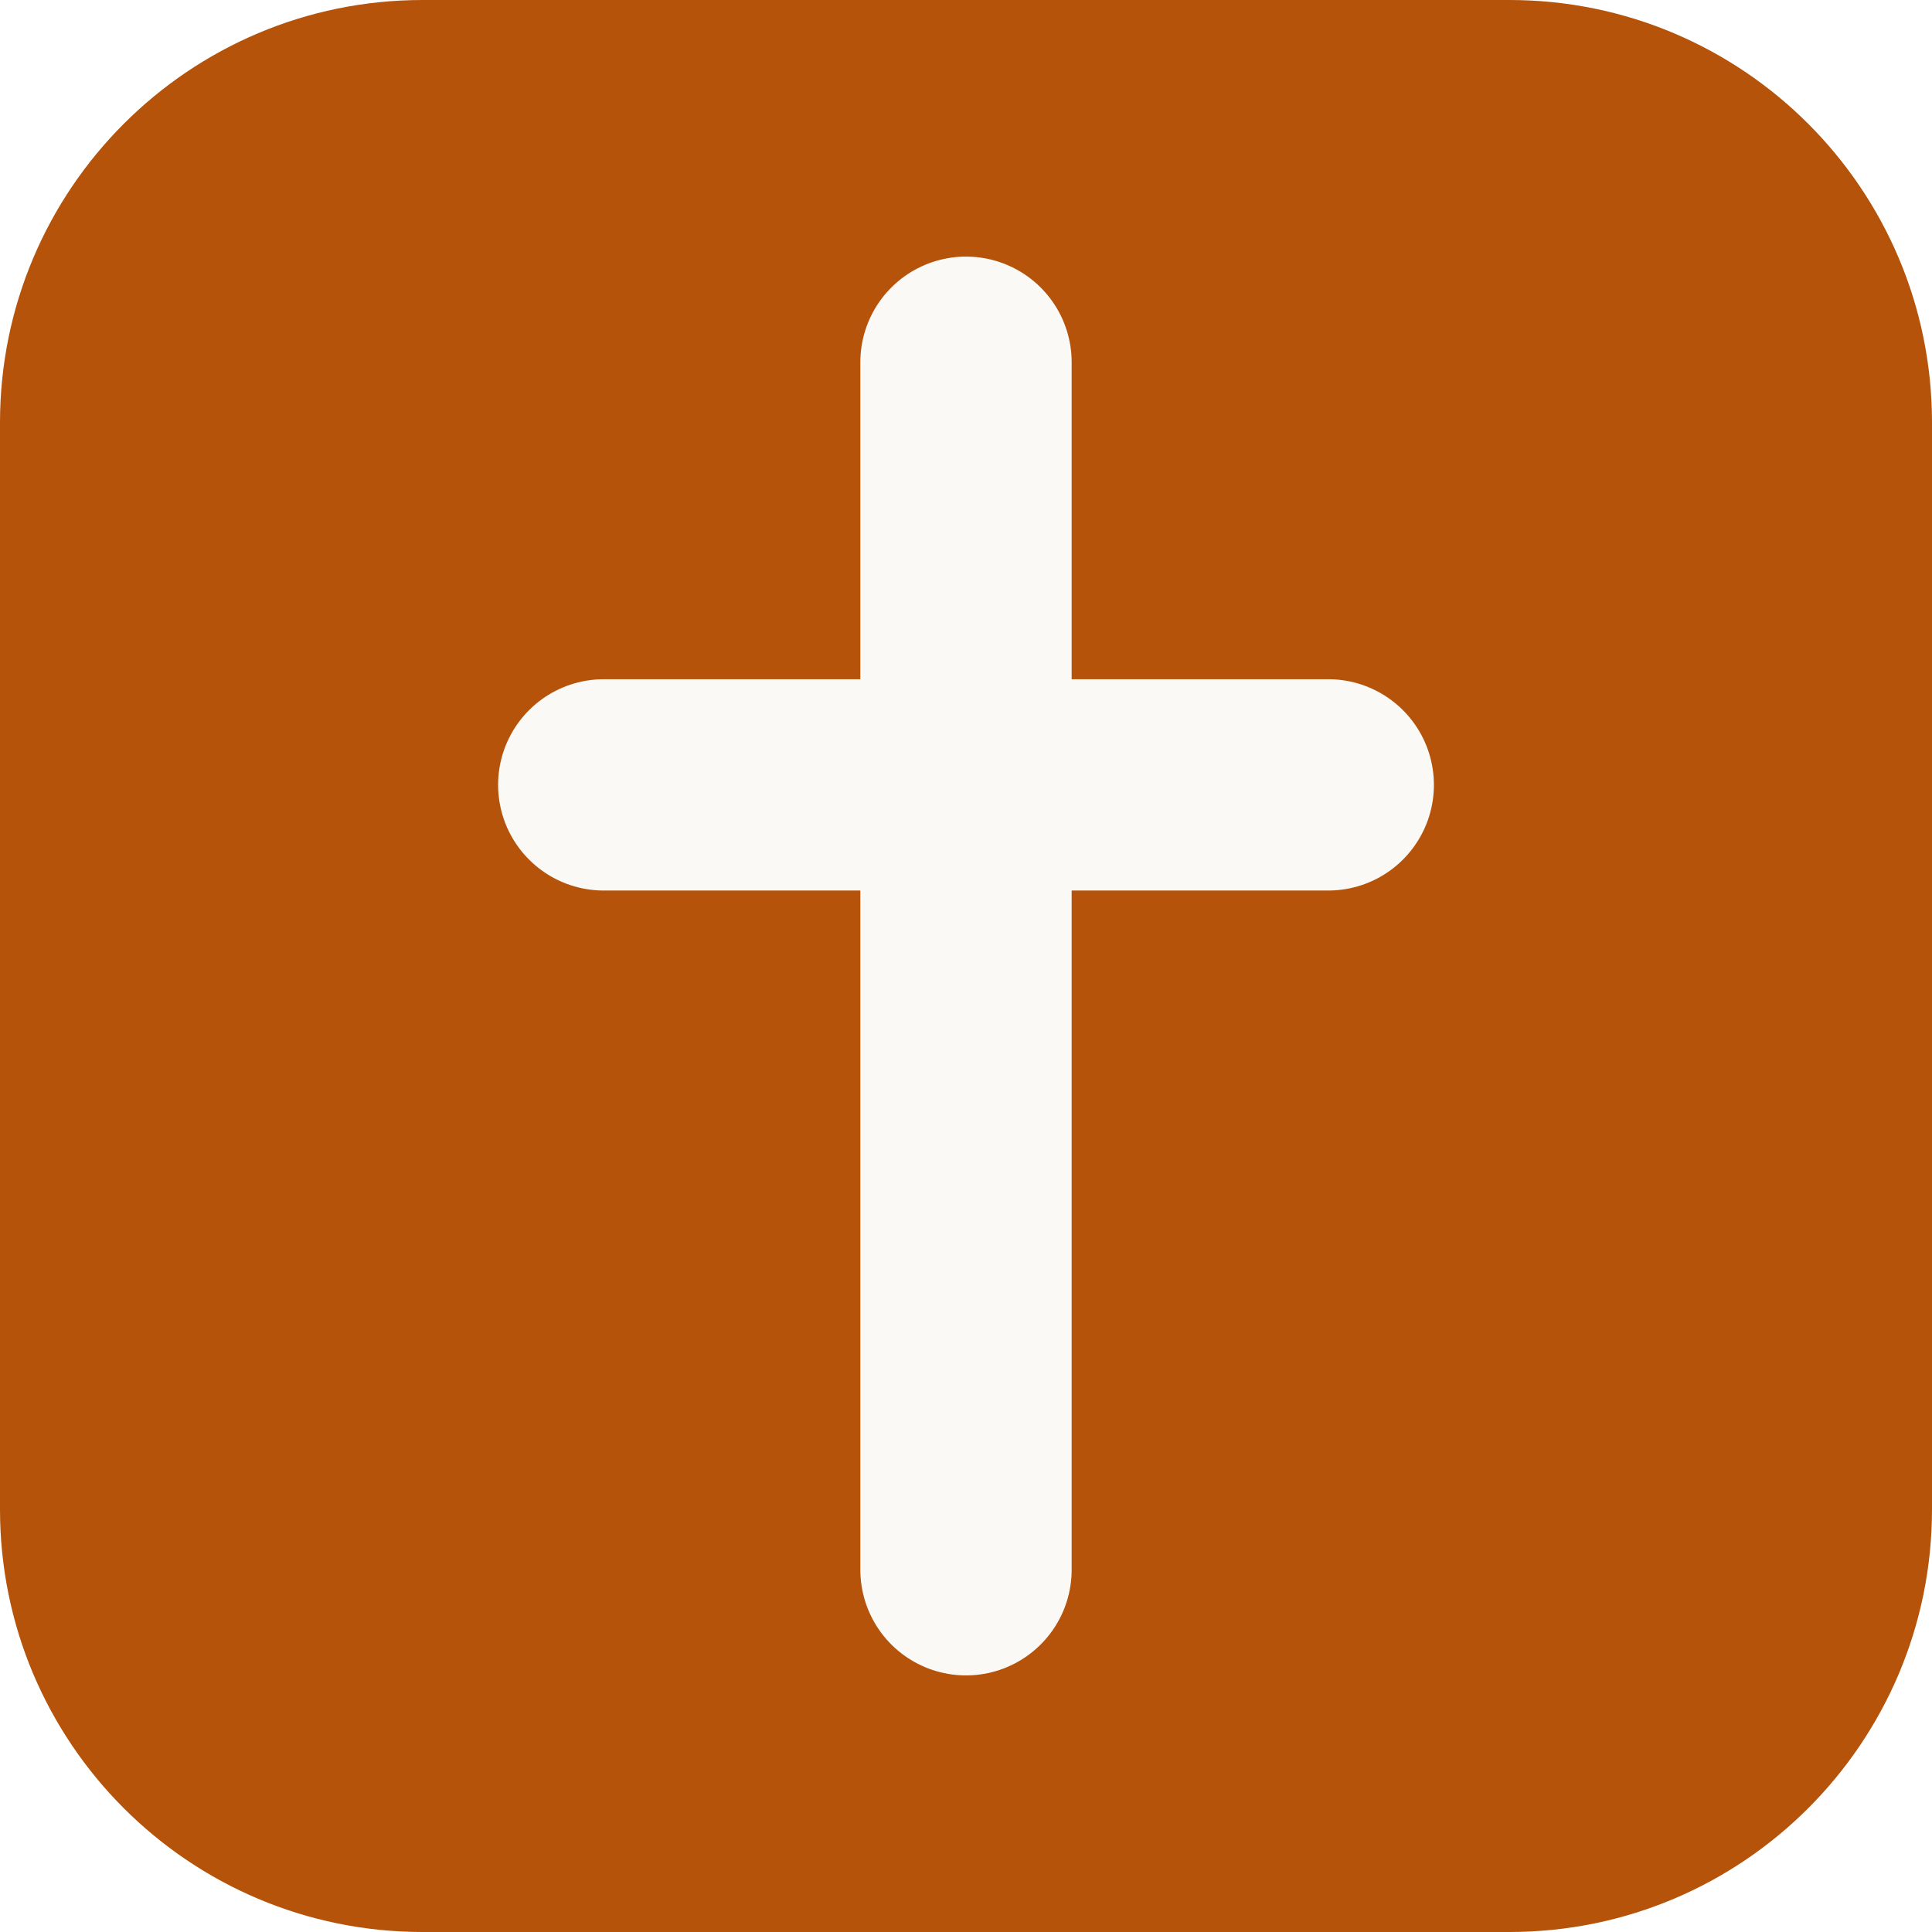
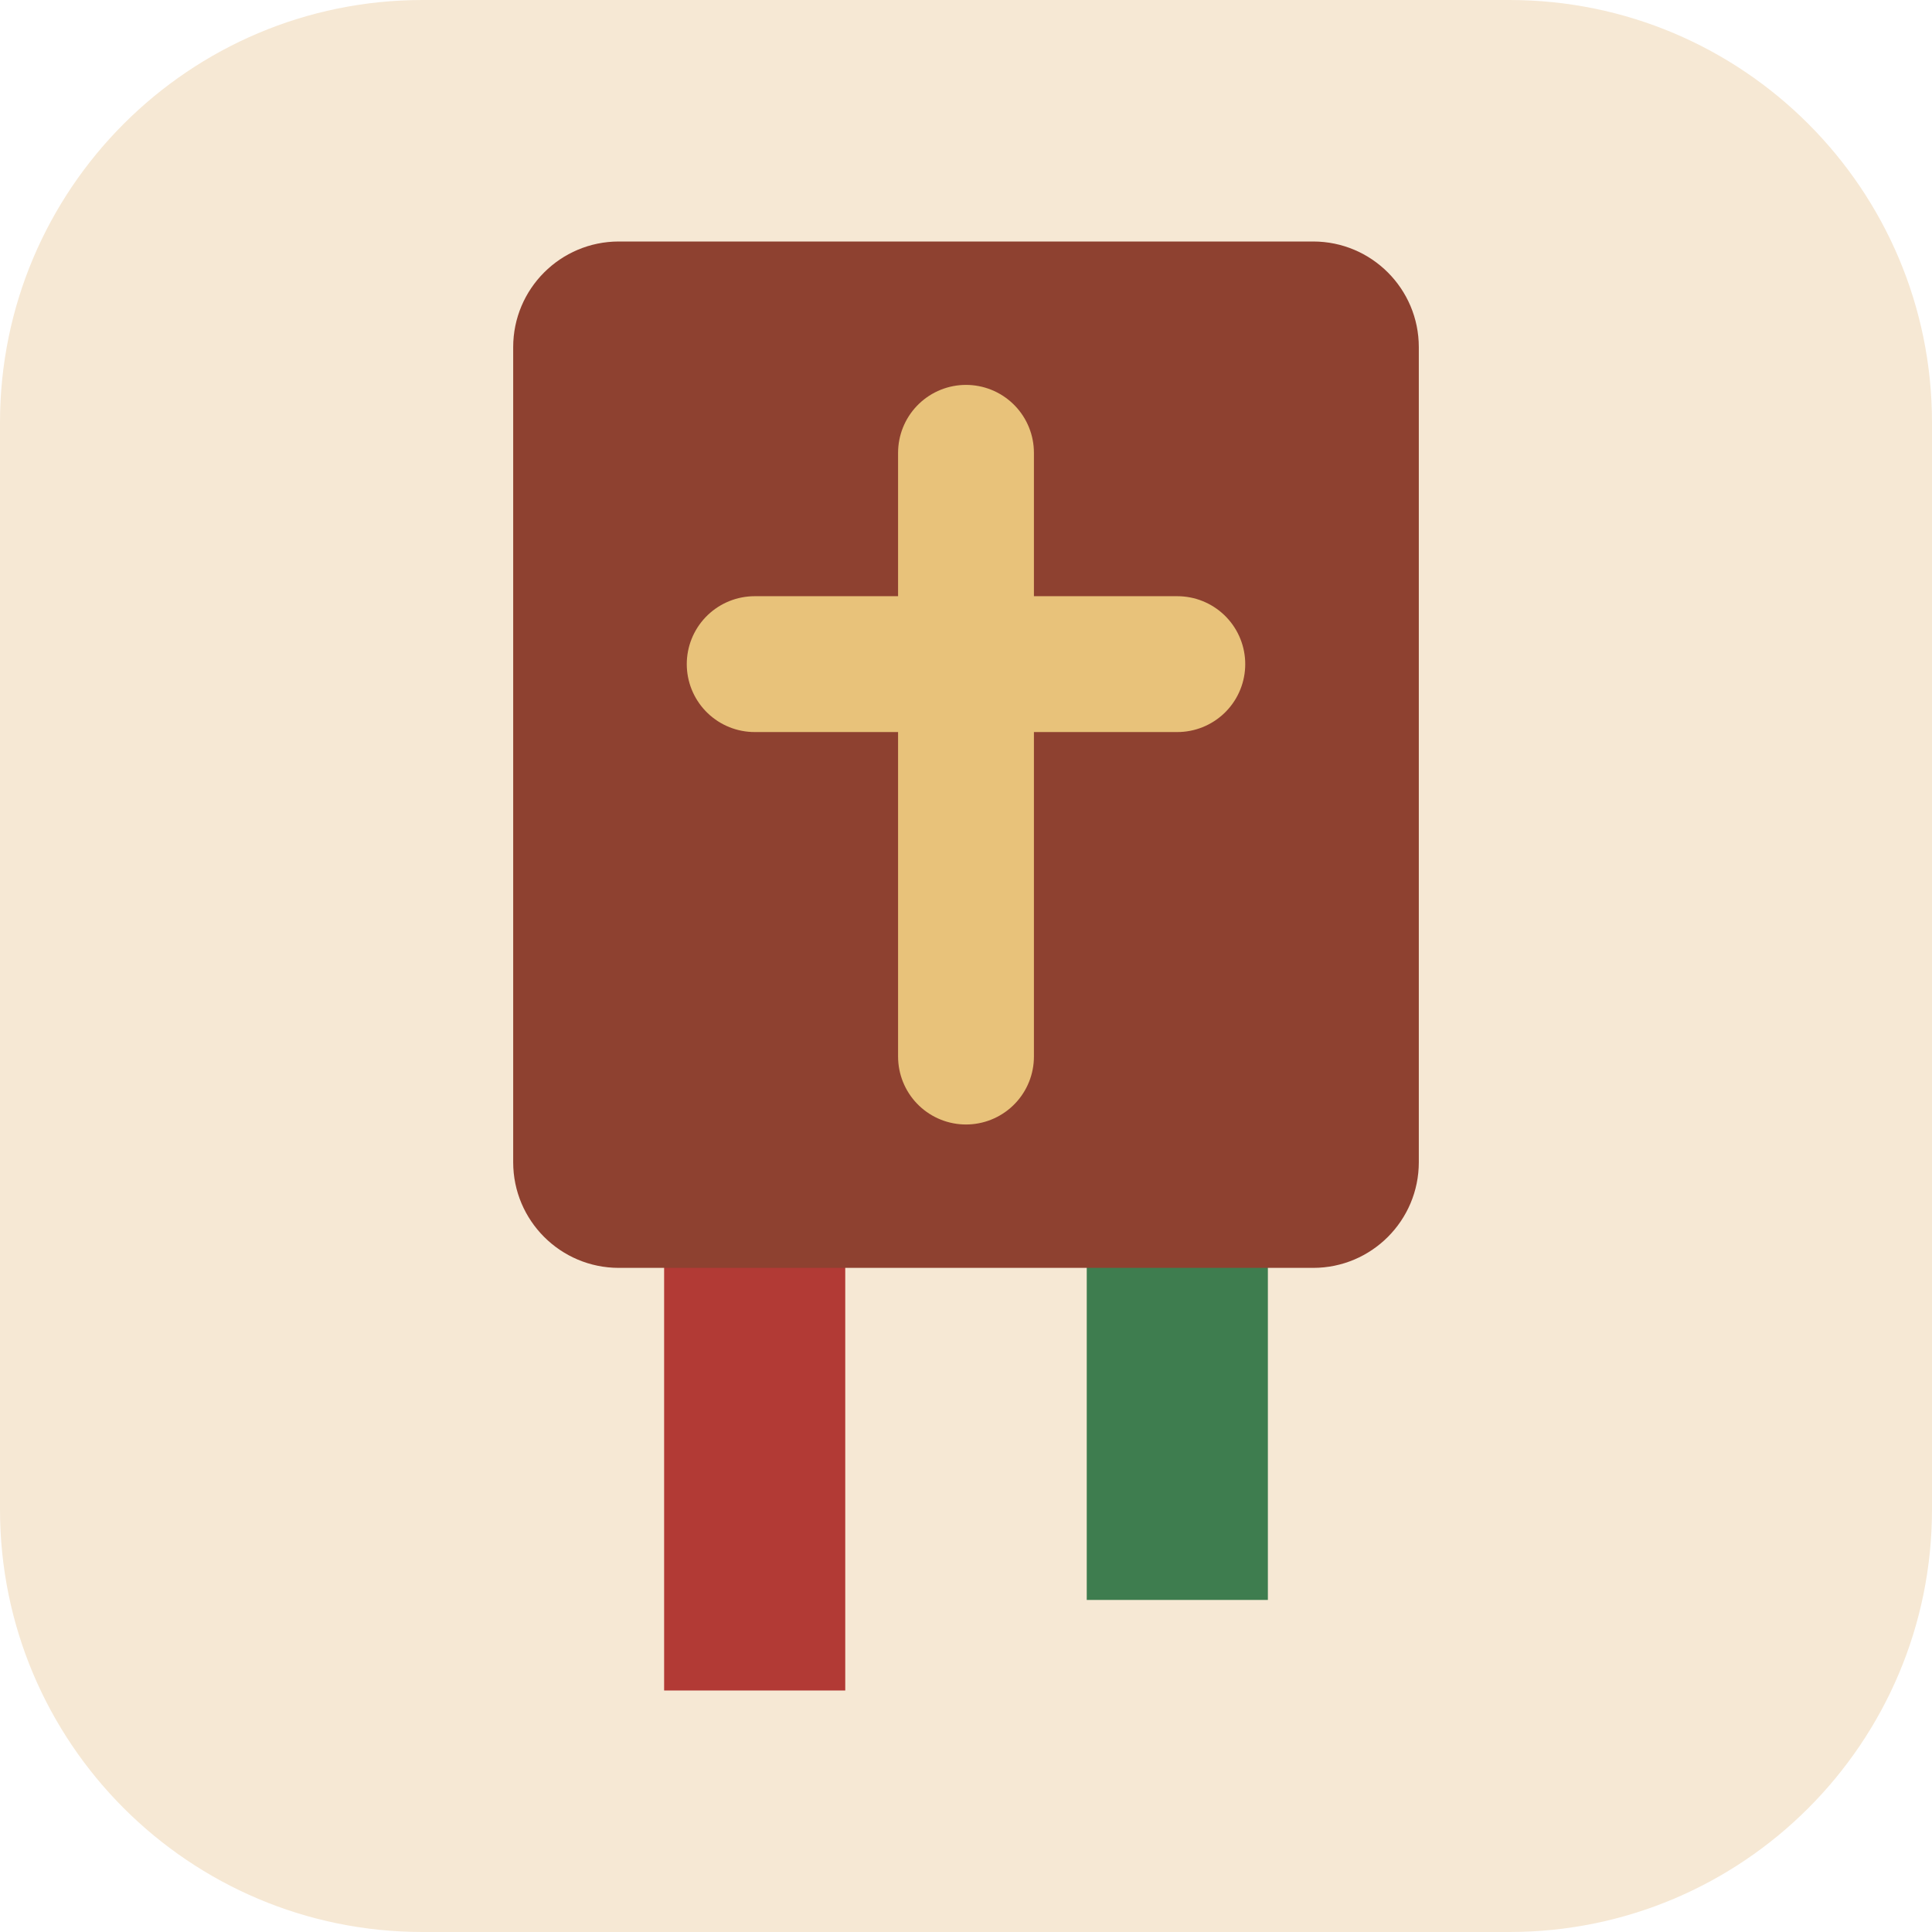
<svg xmlns="http://www.w3.org/2000/svg" viewBox="0 0 64 64">
-   <rect width="64" height="64" rx="14" fill="#b45309" />
-   <path d="M32 12v40M20 26h24" stroke="#FAF9F6" stroke-width="7" stroke-linecap="round" />
+   <rect width="64" height="64" rx="14" fill="#F6E8D4" />
+   <rect x="22" y="38" width="6" height="18" fill="#B23A35" />
+   <rect x="36" y="38" width="6" height="15" fill="#3E7D4F" />
+   <rect x="17" y="8" width="30" height="34" rx="3.5" fill="#8E4130" />
+   <path d="M32 15v20M25 22h14" stroke="#E8C27A" stroke-width="4.5" stroke-linecap="round" />
</svg>
